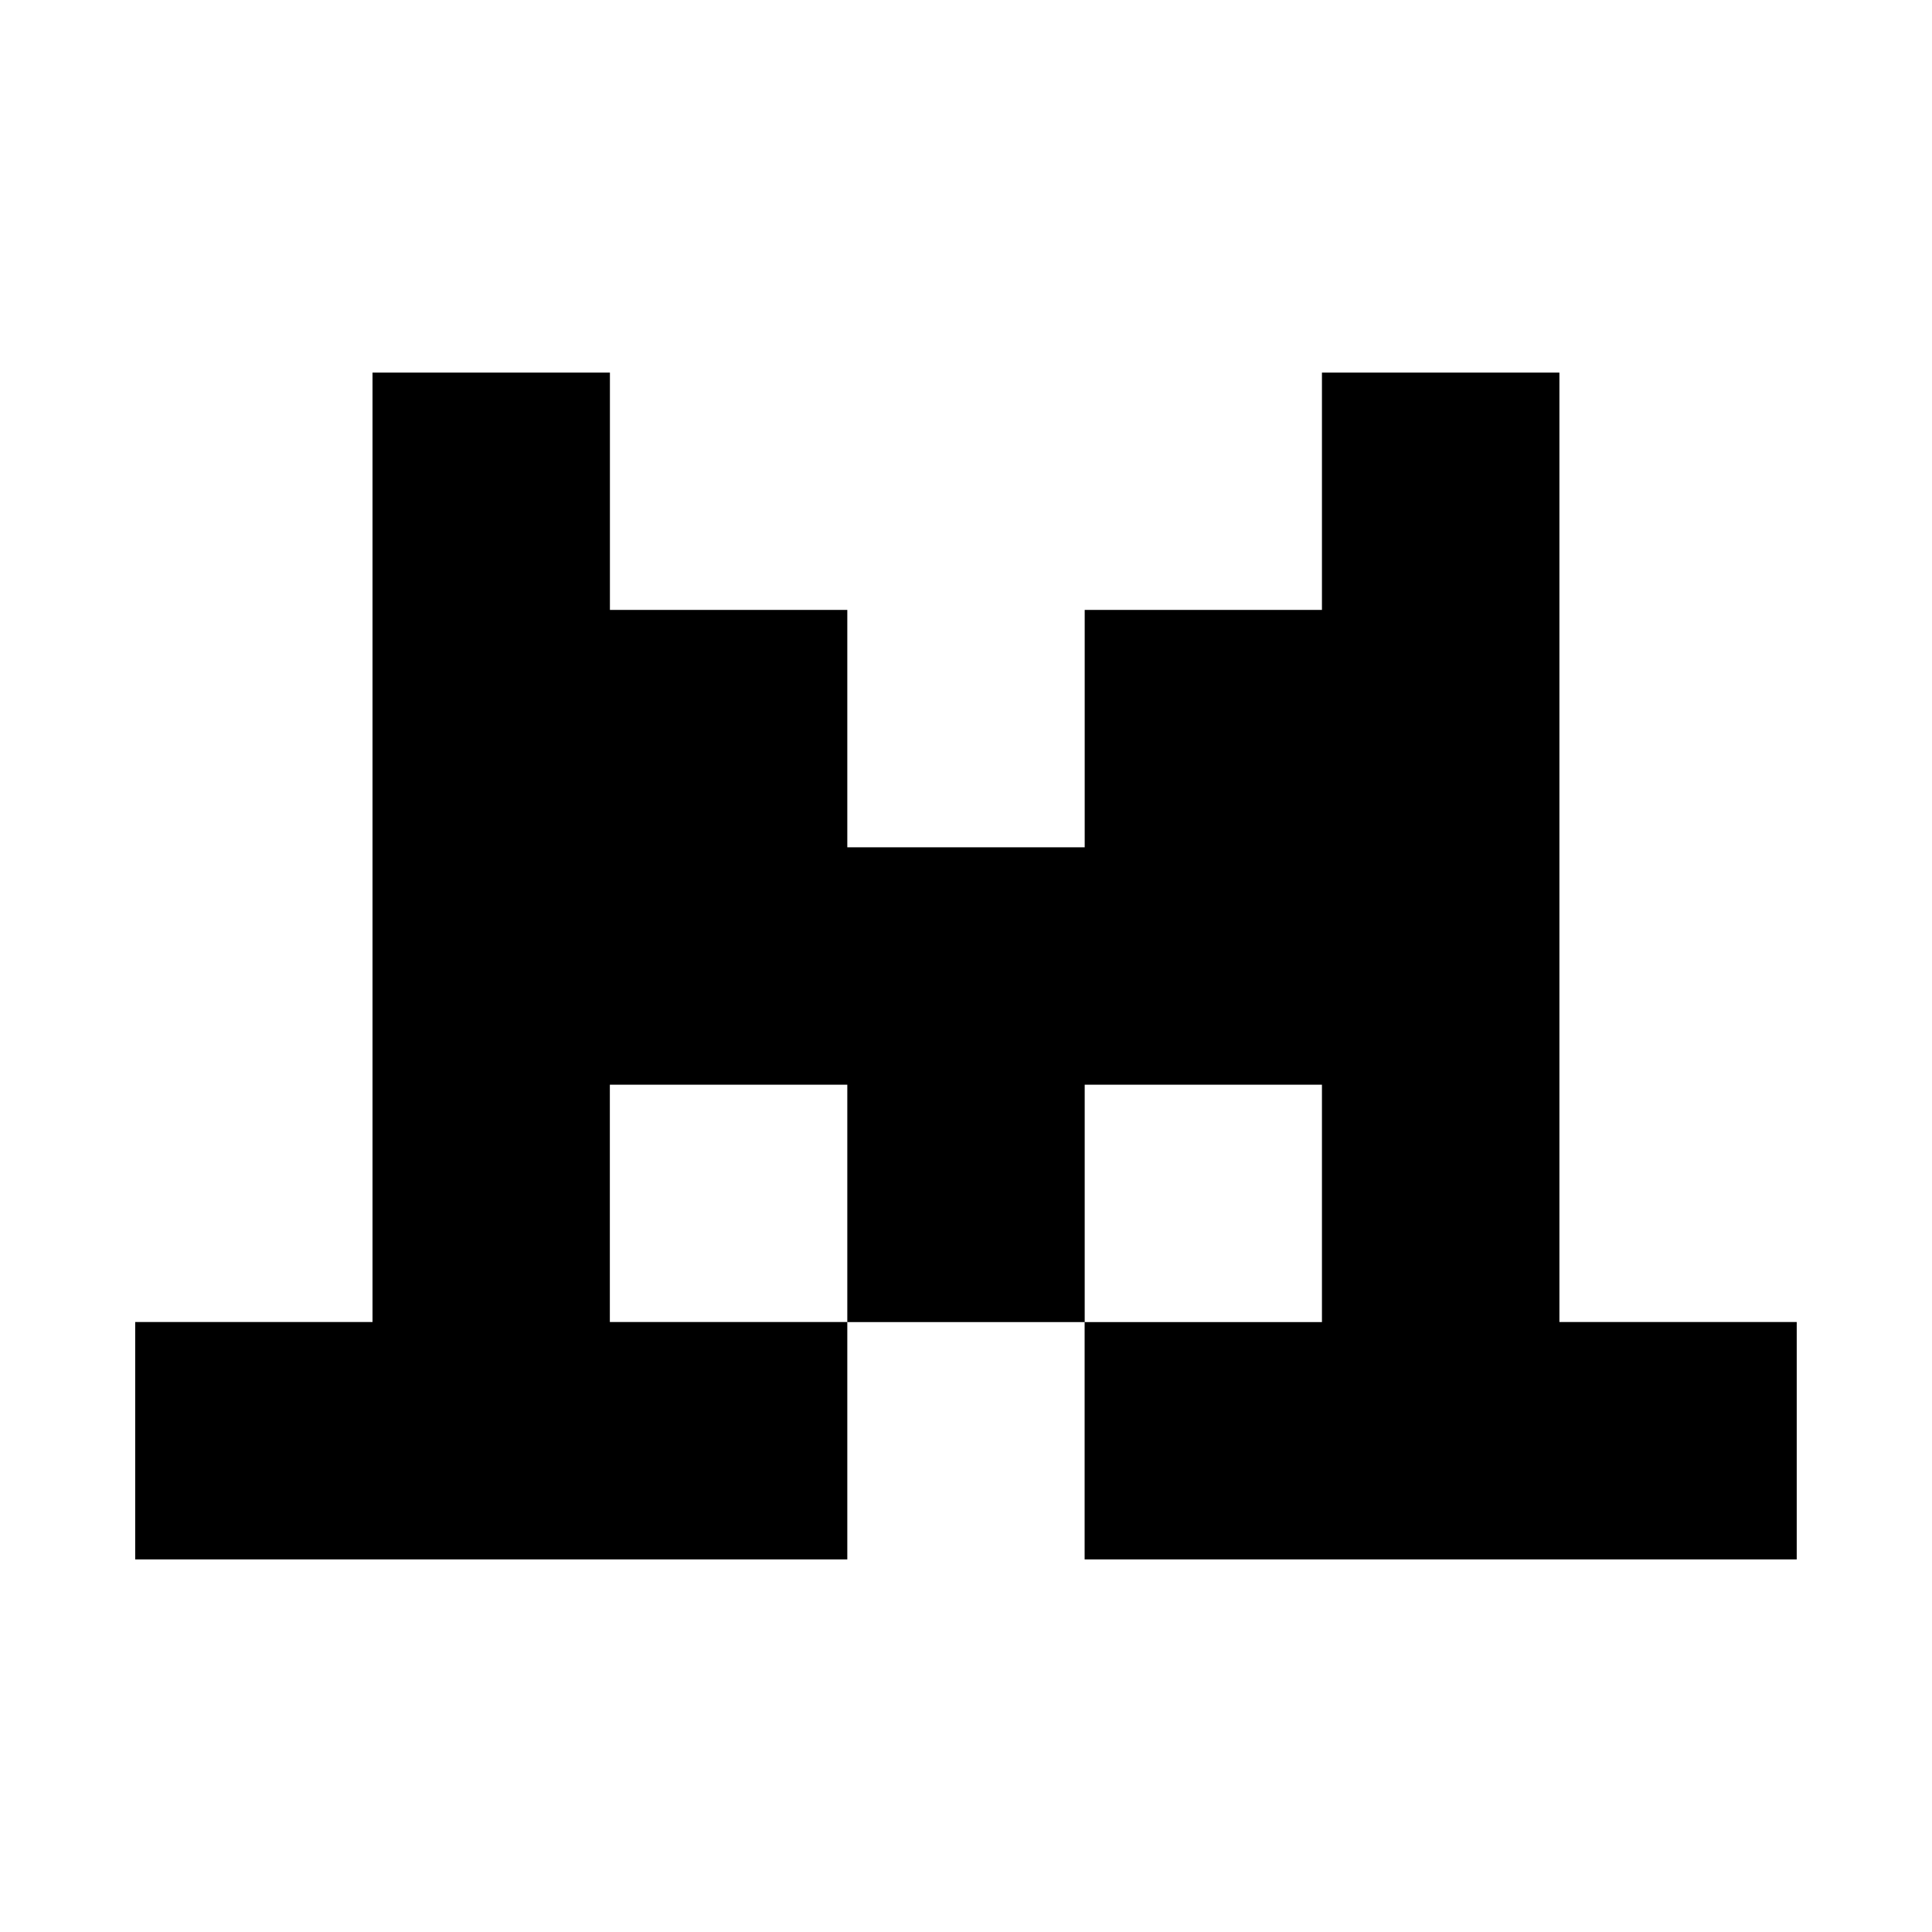
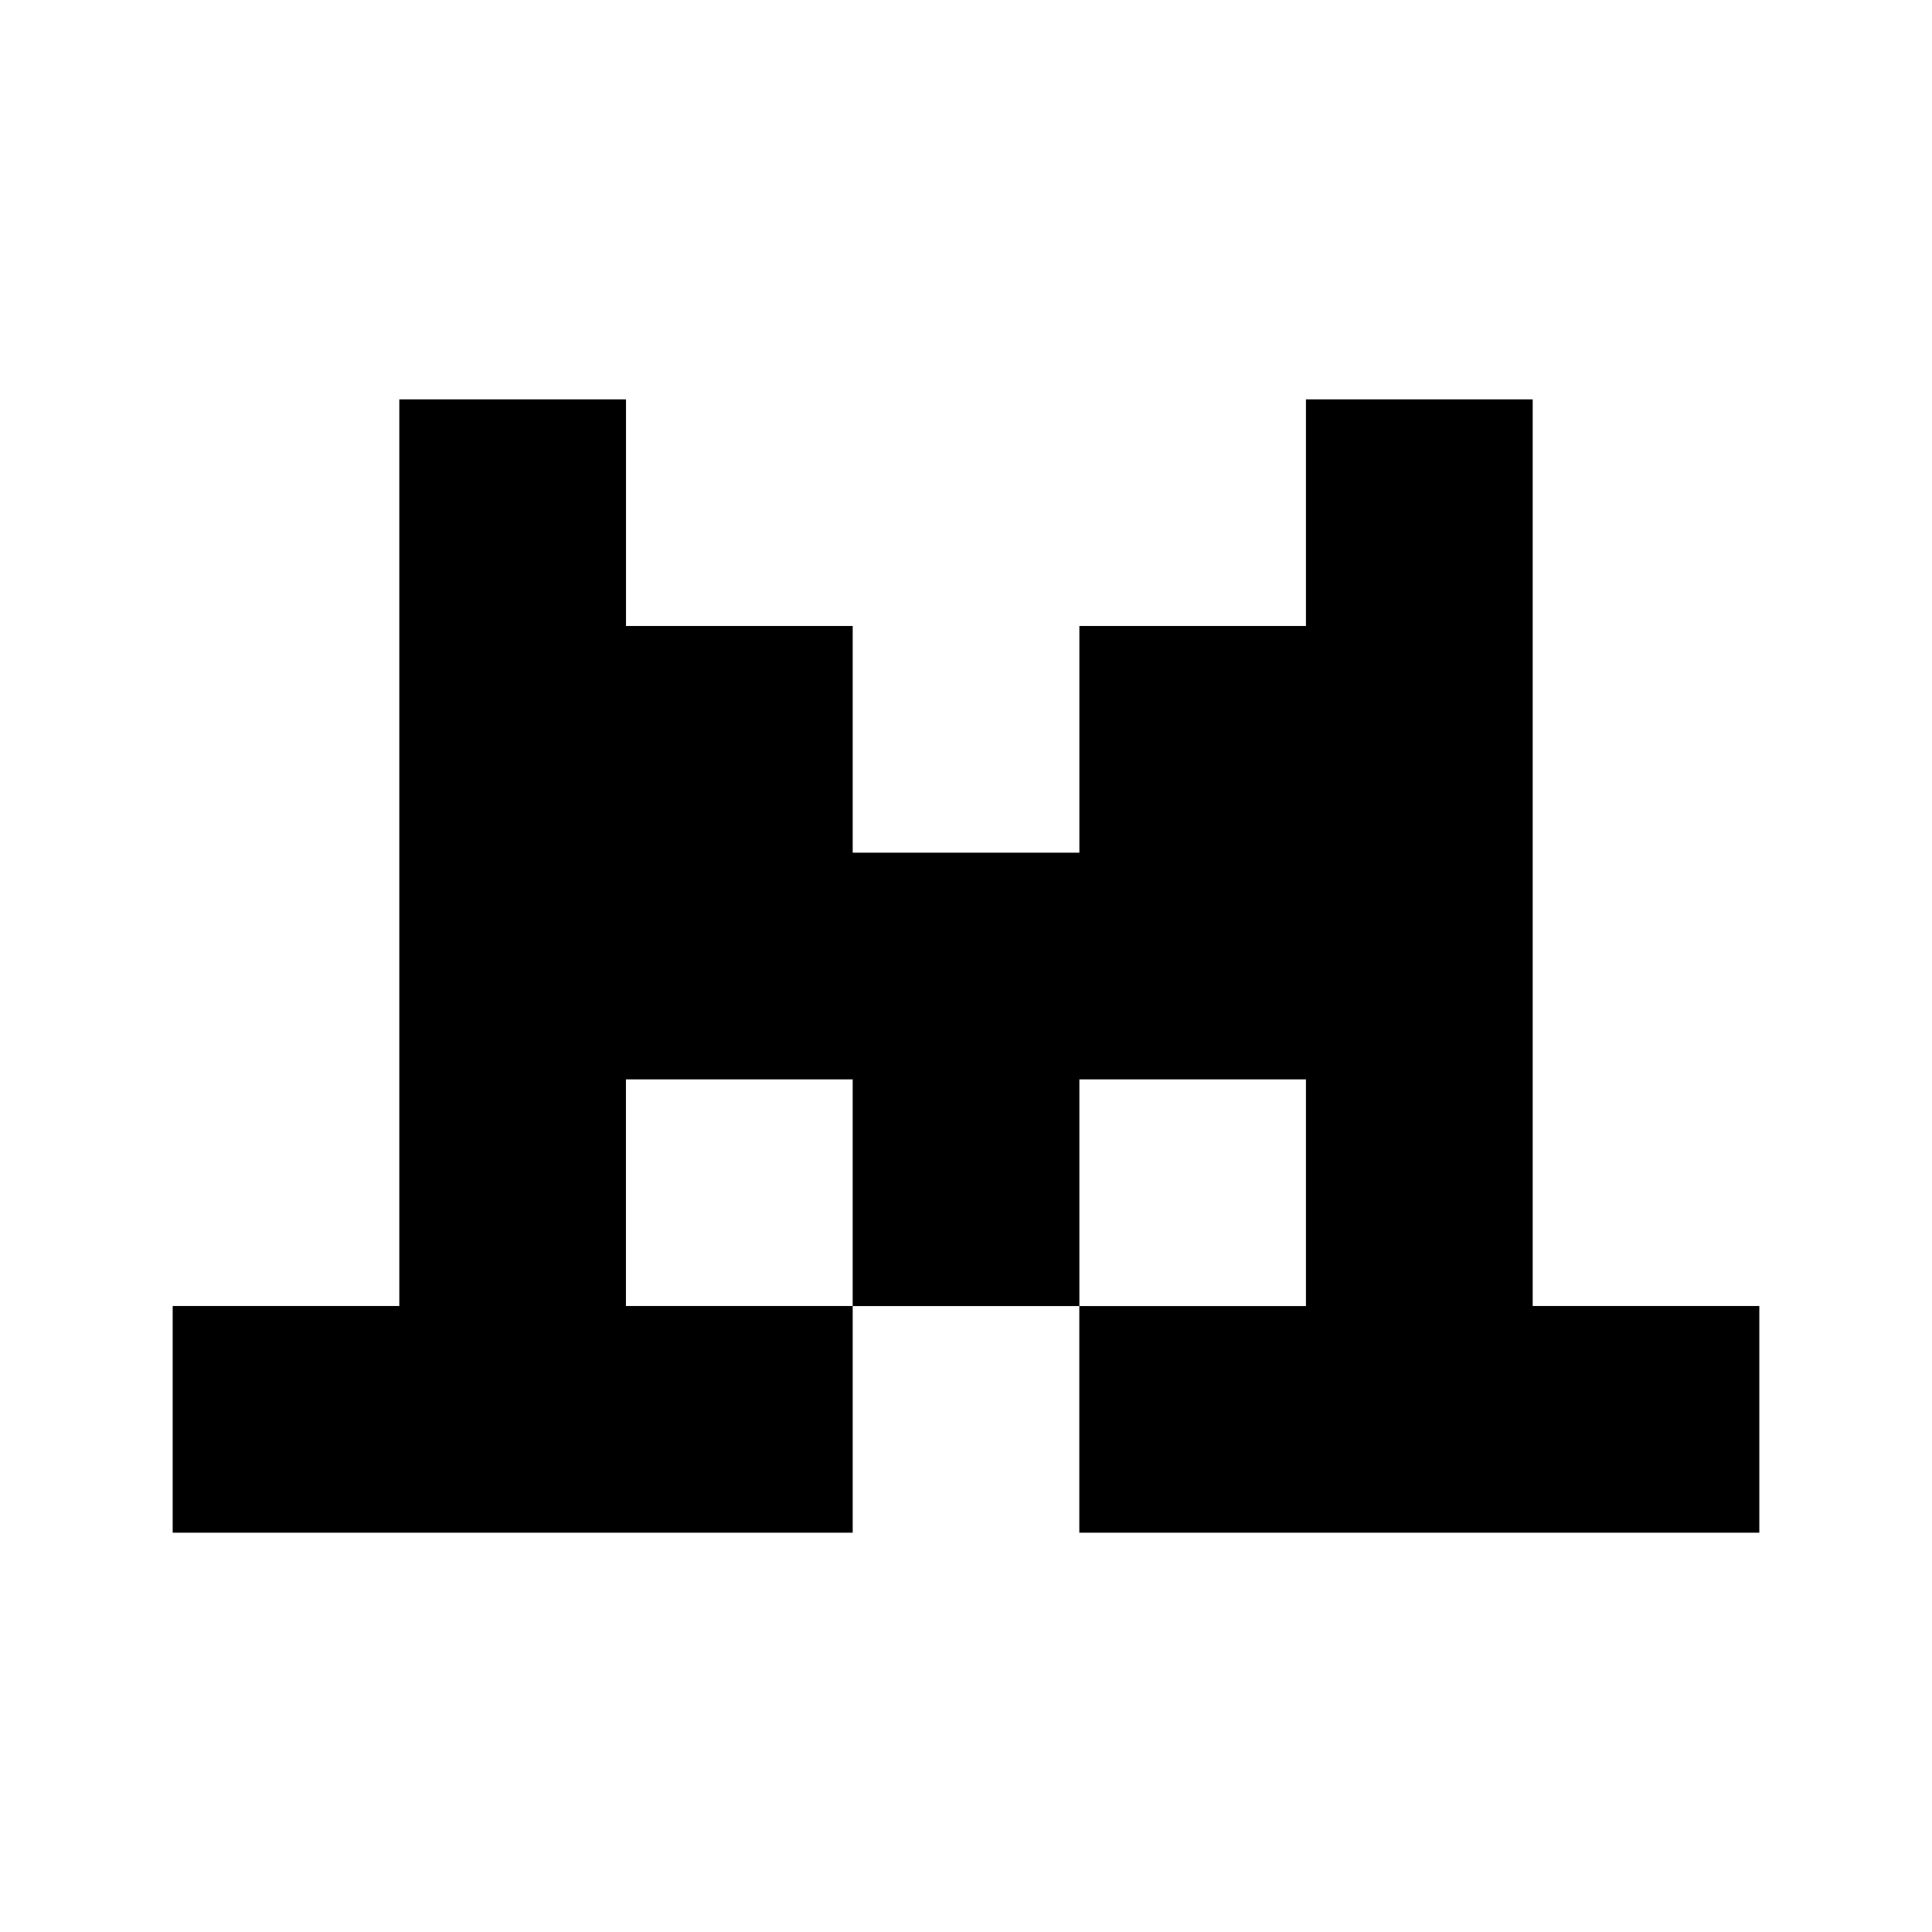
- <svg xmlns="http://www.w3.org/2000/svg" viewBox="-1.953 -1.982 27.907 27.907" fill-rule="evenodd">
+ <svg xmlns="http://www.w3.org/2000/svg" viewBox="-2.612 -2.641 29.224 29.224" fill-rule="evenodd">
  <path d="M3.428 3.4h3.429v3.428h3.429v3.429h-.002 3.431V6.828h3.427V3.4h3.43v13.714H24v3.429H13.714v-3.428h-3.428v-3.429h-3.43v3.428h3.43v3.429H0v-3.429h3.428V3.4zm10.286 13.715h3.428v-3.429h-3.427v3.429z" />
</svg>
